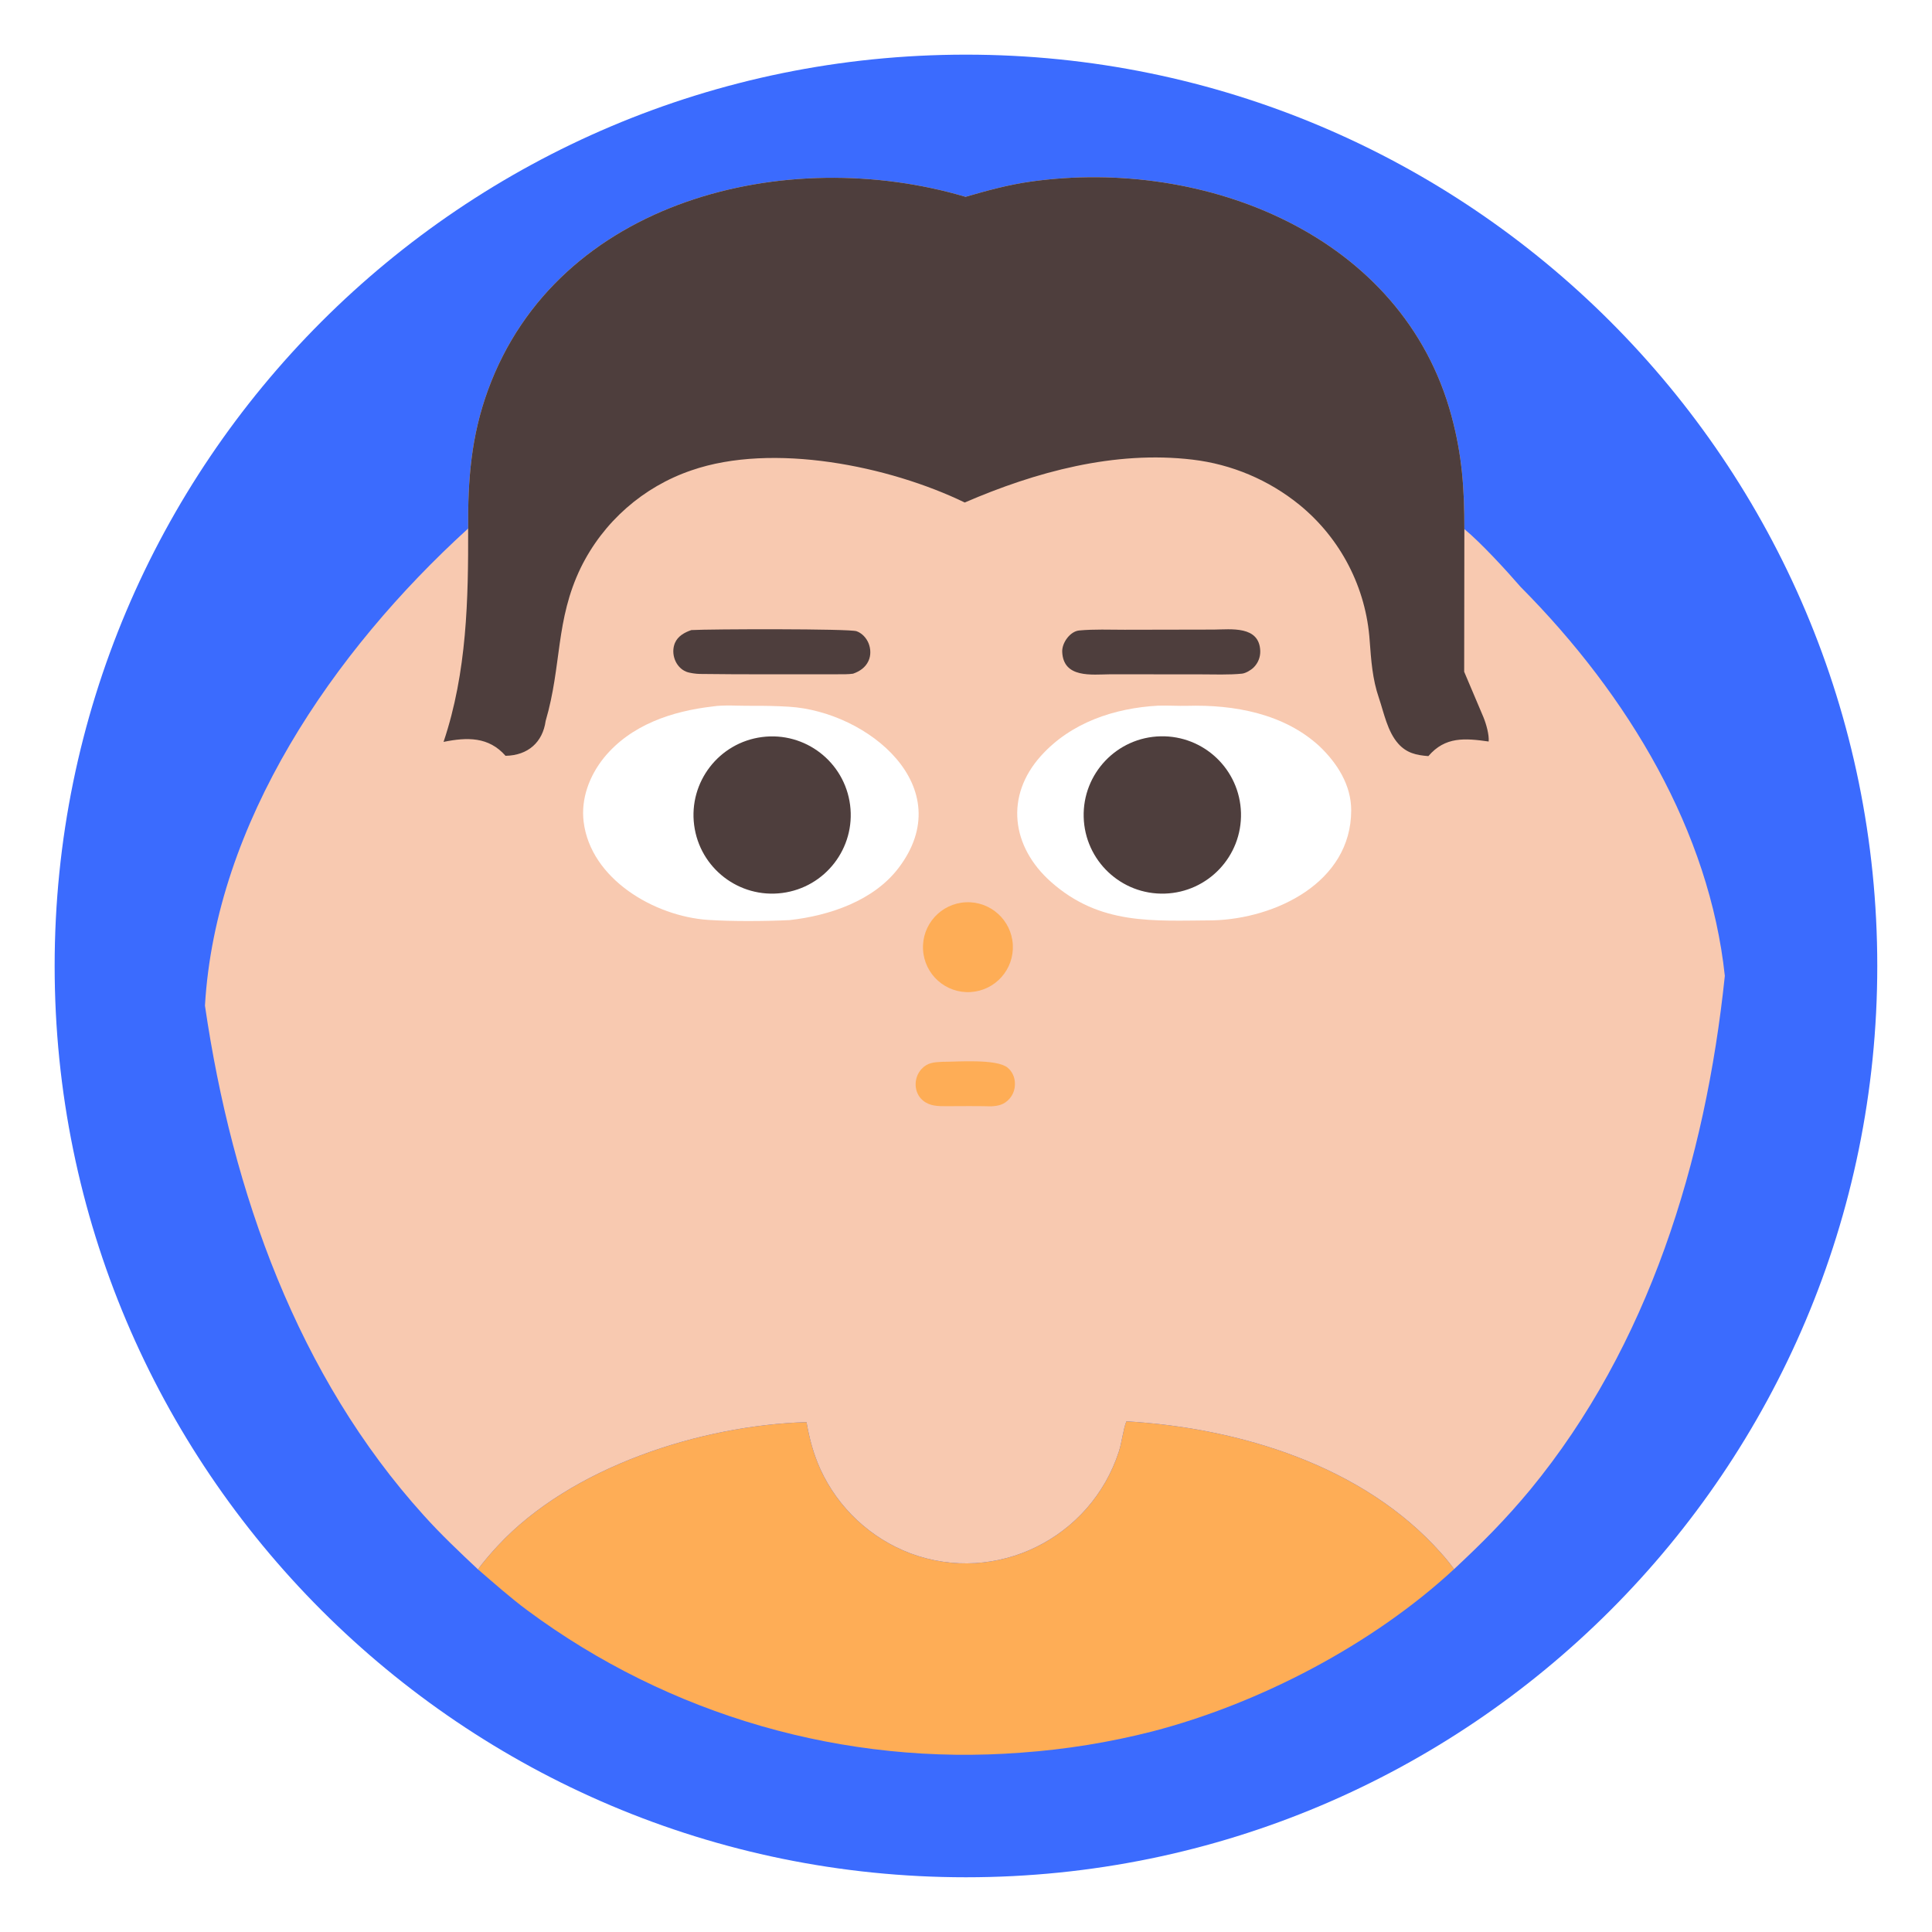
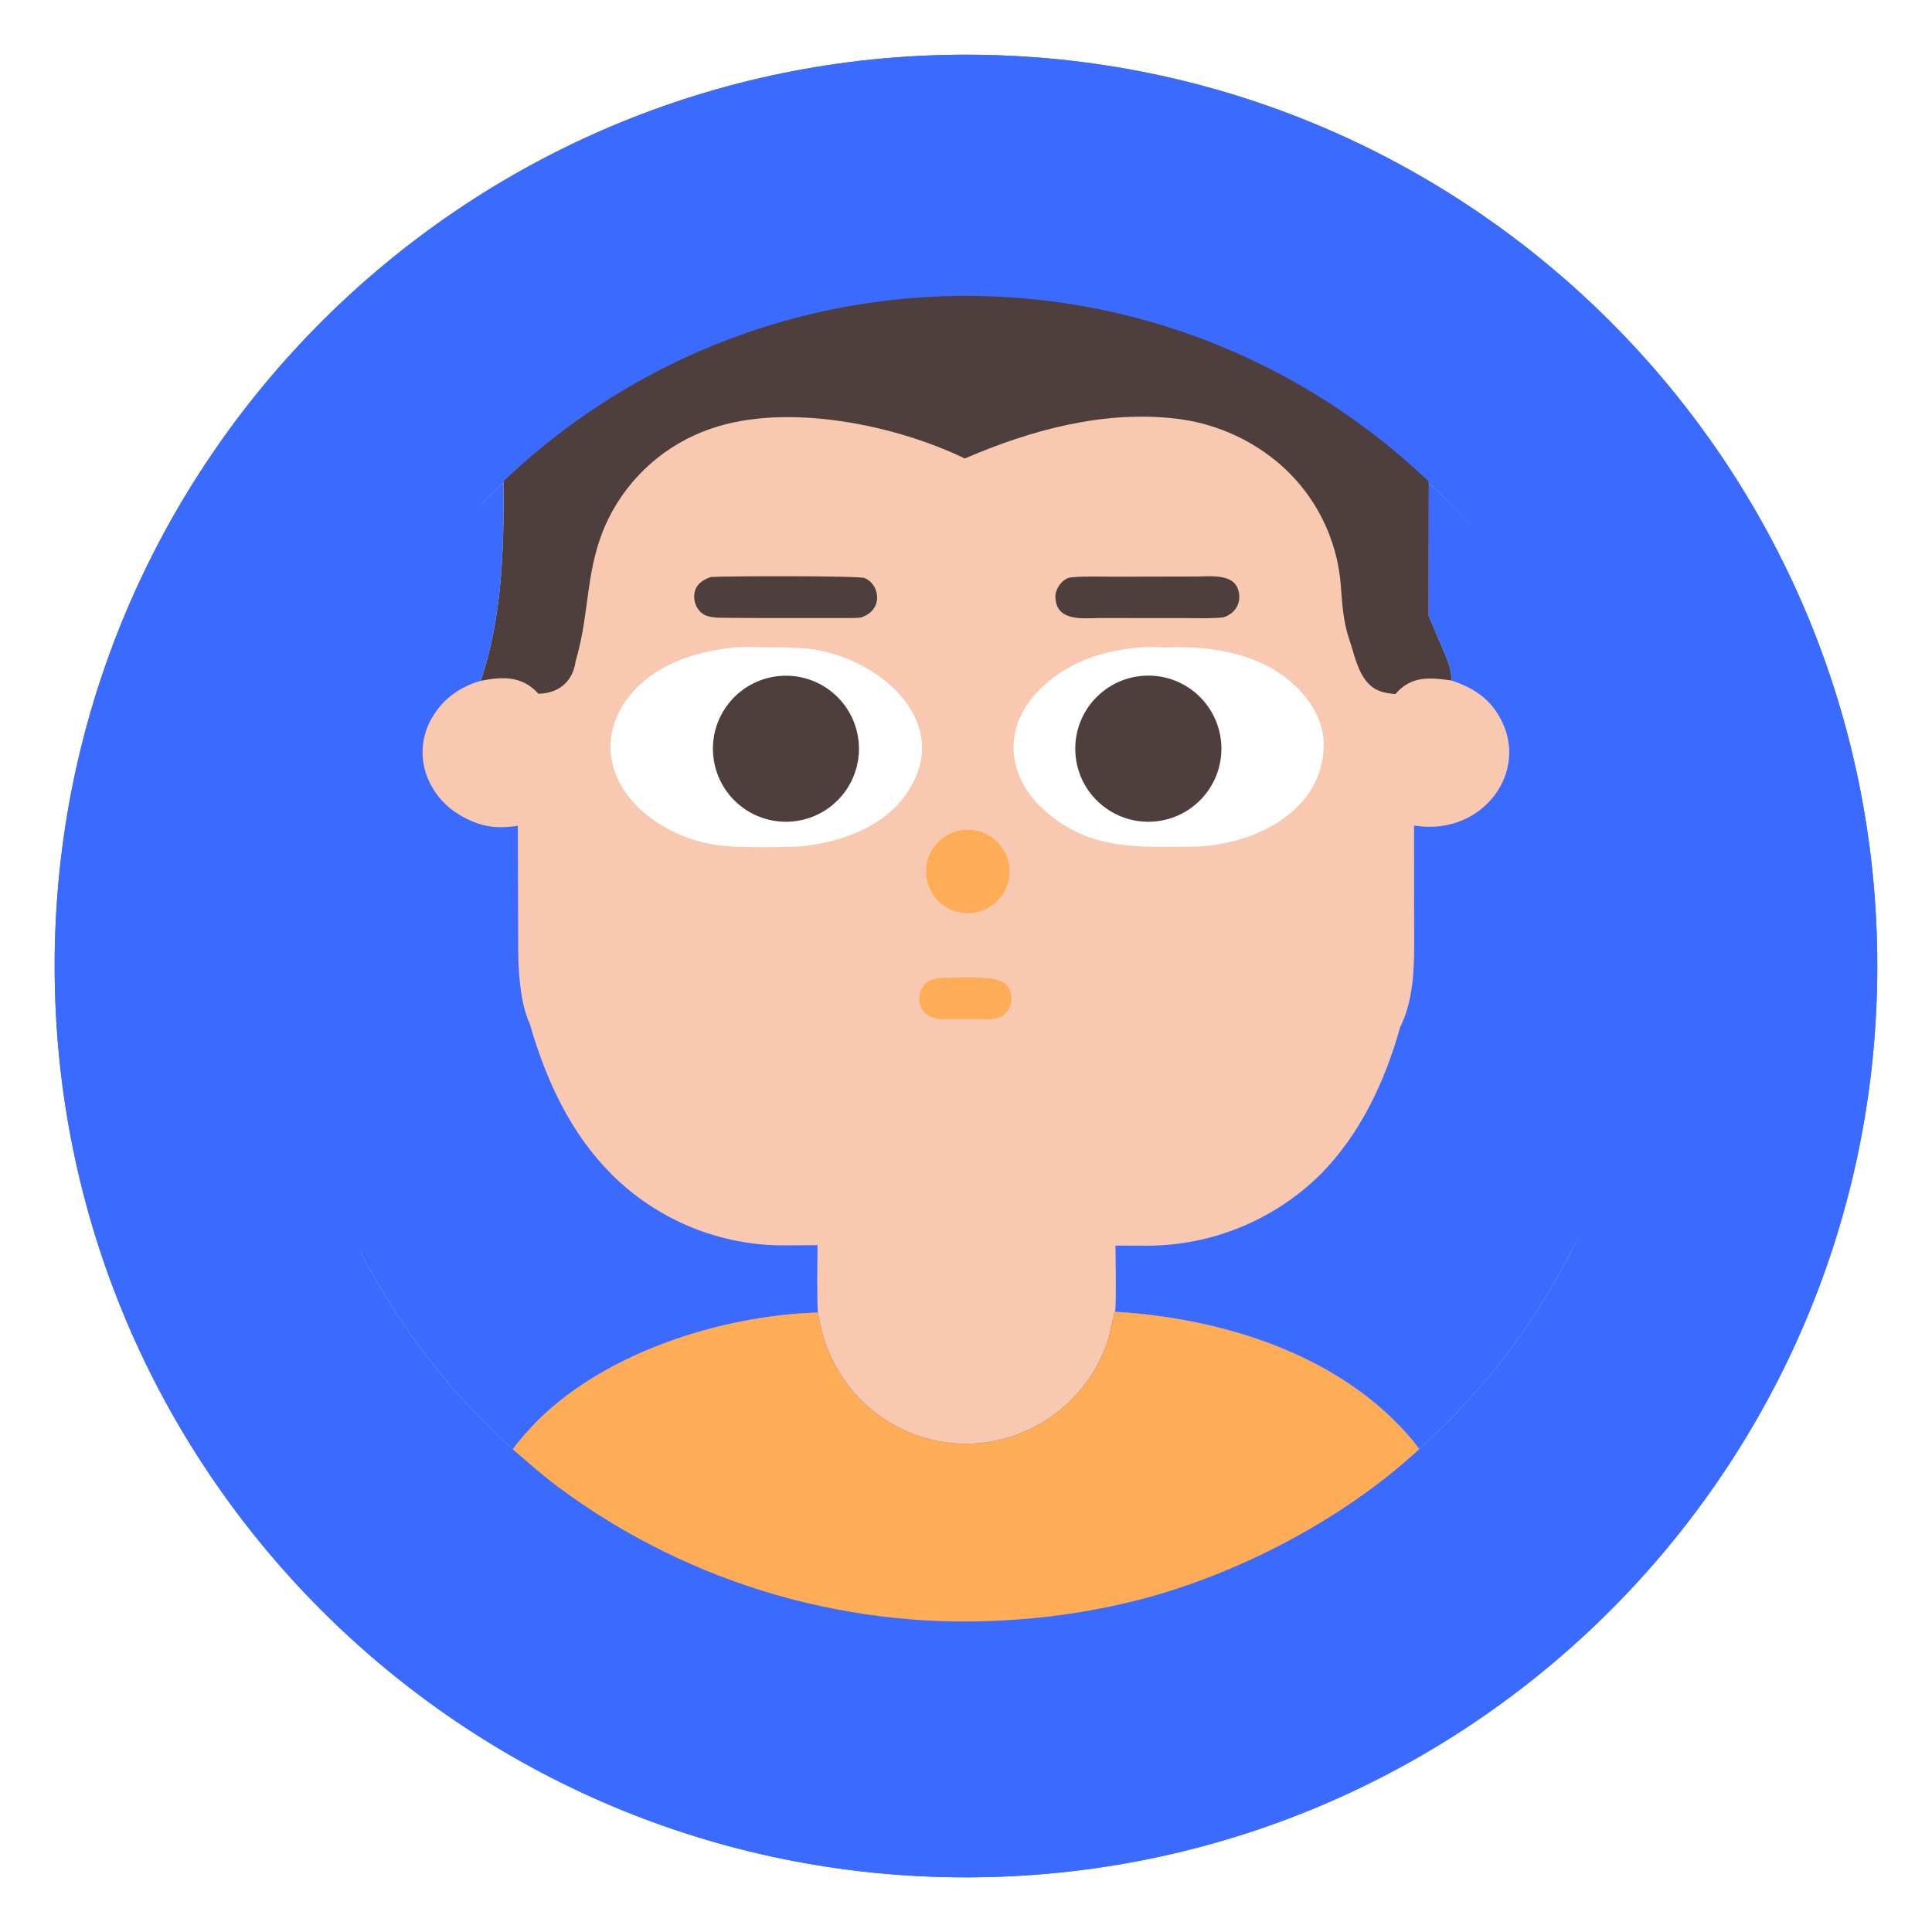
- <svg xmlns="http://www.w3.org/2000/svg" version="1.1" style="display: block;" viewBox="-194.3 -189.3 2435.9 2435.9" width="1024" height="1024" preserveAspectRatio="none">
-   <circle cx="1023.6" cy="1028.6" r="1149.0" fill="rgb(59,107,254)" />
+ <svg xmlns="http://www.w3.org/2000/svg" version="1.1" style="display: block;" viewBox="-287.8 -178.2 2622.9 2622.9" width="1024" height="1024" preserveAspectRatio="none">
+   <circle cx="1023.6" cy="1133.3" r="1237.2" fill="rgb(59,107,254)" />
  <path transform="translate(0,0)" fill="none" d="M 0 0 L 2048 0 L 2048 2048 L 0 2048 L 0 0 z" />
  <path transform="translate(0,0)" fill="rgb(248,201,176)" d="M 395.954 477.038 C 395.503 415.672 399.697 360.873 420.85 302.803 C 508.649 61.762 798.05 -7.916 1023.1 58.862 C 1051.13 50.743 1077.11 43.575 1106.1 39.536 C 1324.19 9.141 1574.29 106.519 1635.85 335.444 C 1649.14 384.884 1652.04 426.332 1652 477.766 C 1673.38 495.465 1704.84 529.818 1722.86 550.62 C 1859.66 688.34 1961.09 859.67 1980.40 1041.12 C 1955.98 1274.86 1884.26 1507.52 1735.18 1688.79 C 1704.27 1726.09 1674.39 1756.19 1639.03 1789.08 C 1633.82 1781.88 1628.22 1774.98 1622.25 1768.39 C 1524.51 1658.55 1368.57 1611.14 1225.87 1602.71 C 1221.84 1612.82 1220.24 1628.94 1216.42 1640.74 C 1181.02 1750.13 1061.80 1809.47 953.55 1769.21 C 903.36 1750.16 862.65 1712.18 840.18 1663.42 C 831.20 1643.54 826.39 1625.10 822.55 1603.74 C 689.67 1607.68 525.88 1660.01 433.42 1759.52 C 426.44 1767.03 413.83 1781.19 408.46 1789.50 C 385.41 1767.88 361.09 1744.85 339.98 1721.31 C 181.36 1545.90 98.61 1314.83 64.11 1078.60 C 77.59 848.32 225.399 632.295 395.954 477.038 z" />
  <path transform="translate(0,0)" fill="rgb(78,62,61)" d="M 395.954 477.038 C 395.503 415.672 399.697 360.873 420.85 302.803 C 508.649 61.762 798.05 -7.916 1023.1 58.862 C 1051.13 50.743 1077.11 43.575 1106.1 39.536 C 1324.19 9.141 1574.29 106.519 1635.85 335.444 C 1649.14 384.884 1652.04 426.332 1652 477.766 L 1651.76 657.655 L 1676.05 714.98 C 1679.67 723.87 1683.33 737.04 1682.65 745.61 C 1652.59 741.37 1627.89 739.22 1606.62 764.02 C 1591.25 762.87 1579.10 760.08 1568.62 748.30 C 1554.98 732.96 1550.61 709.47 1544.30 690.85 C 1535.96 666.71 1534.49 642.897 1532.65 618.847 C 1528.2 551.814 1496.11 489.64 1444.05 447.179 C 1405.42 415.815 1358.69 396.061 1309.27 390.213 C 1210.95 378.532 1111.54 405.586 1022.07 444.274 C 926.827 398.156 780.198 368.225 677.613 403.695 C 616.599 424.449 566.349 468.624 537.946 526.474 C 505.806 592.945 514.165 649.786 493.66 719.67 C 489.98 746.35 471.61 763.12 443.09 763.64 C 421.90 739.49 394.81 740.02 364.94 746.09 C 394.59 658.01 396.192 565.524 395.954 477.038 z" />
-   <path transform="translate(0,0)" fill="none" d="M 395.954 477.038 C 396.192 565.524 394.693 658.008 396.302 746.086 C 368.827 754.09 346.81 771.335 333.04 796.571 C 320.504 819.169 317.616 845.869 325.03 870.624 C 333.107 897.365 351.666 919.697 376.477 932.531 C 400.397 945.179 418.243 946.961 444.209 942.885 L 444.654 1108.73 C 444.687 1137.6 443.364 1183.73 445.905 1211.6 C 453.384 1288.79 487.448 1360.98 542.271 1415.83 C 604.844 1478.33 689.841 1513.16 778.276 1512.54 L 822.085 1512.2 C 822.065 1539.07 820.947 1577.88 822.55 1603.74 C 689.668 1607.68 525.878 1660.01 433.422 1759.52 C 426.441 1767.03 413.832 1781.19 408.464 1789.5 C 385.411 1767.88 361.09 1744.85 339.98 1721.31 C 181.358 1545.9 98.605 1314.83 109.8 1078.6 C 122.638 848.322 225.399 632.295 395.954 477.038 z" />
-   <path transform="translate(0,0)" fill="none" d="M 1652 477.766 C 1673.38 495.465 1704.84 529.818 1722.86 550.62 C 1842.41 688.344 1916.45 859.669 1934.84 1041.12 C 1955.98 1274.86 1884.26 1507.52 1735.18 1688.79 C 1704.27 1726.09 1674.39 1756.19 1639.03 1789.08 C 1633.82 1781.88 1628.22 1774.98 1622.25 1768.39 C 1524.51 1658.55 1368.57 1611.14 1225.87 1602.71 C 1227.98 1595.79 1226.68 1525.57 1226.57 1512.81 L 1270.18 1512.96 C 1358.25 1512.69 1442.68 1477.79 1505.24 1415.8 C 1558.48 1361.81 1592.02 1291.49 1600.47 1216.14 C 1604.12 1182.57 1603.04 1141.86 1603.11 1107.62 L 1602.94 942.609 C 1625.04 946.195 1646.25 944.117 1666.7 934.774 C 1691.4 923.413 1710.56 902.682 1719.93 877.164 C 1729.42 851.294 1727.73 823.737 1715.63 799.206 C 1701.48 770.515 1680.52 755.855 1651.27 745.614 C 1651.92 737.043 1651.54 723.867 1651.57 714.982 L 1651.76 657.655 L 1652 477.766 z" />
+   <path transform="translate(0,0)" fill="rgb(59,107,254)" d="M 395.954 477.038 C 396.192 565.524 394.59 658.01 364.94 746.09 C 336.09 754.09 312.97 771.34 298.51 796.57 C 285.35 819.17 282.32 845.87 290.10 870.62 C 298.58 897.37 318.07 919.70 344.12 932.53 C 369.24 945.18 387.97 946.96 415.24 942.88 L 415.71 1108.73 C 415.74 1137.60 418.06 1183.73 431.45 1211.60 C 453.38 1288.79 487.45 1360.98 542.27 1415.83 C 604.84 1478.33 689.84 1513.16 778.28 1512.54 L 822.09 1512.20 C 822.07 1539.07 820.95 1577.88 822.55 1603.74 C 689.67 1607.68 525.88 1660.01 433.42 1759.52 C 426.44 1767.03 413.83 1781.19 408.46 1789.50 C 385.41 1767.88 361.09 1744.85 339.98 1721.31 C 181.36 1545.90 98.61 1314.83 64.11 1078.60 C 77.59 848.32 225.399 632.295 395.954 477.038 z" />
+   <path transform="translate(0,0)" fill="rgb(59,107,254)" d="M 1652 477.766 C 1673.38 495.465 1704.84 529.818 1722.86 550.62 C 1859.66 688.34 1961.09 859.67 1980.40 1041.12 C 1955.98 1274.86 1884.26 1507.52 1735.18 1688.79 C 1704.27 1726.09 1674.39 1756.19 1639.03 1789.08 C 1633.82 1781.88 1628.22 1774.98 1622.25 1768.39 C 1524.51 1658.55 1368.57 1611.14 1225.87 1602.71 C 1227.98 1595.79 1226.68 1525.57 1226.57 1512.81 L 1270.18 1512.96 C 1358.25 1512.69 1442.68 1477.79 1505.24 1415.80 C 1558.48 1361.81 1592.02 1291.49 1613.13 1216.14 C 1629.87 1182.57 1632.01 1141.86 1632.08 1107.62 L 1631.91 942.61 C 1655.11 946.20 1677.38 944.12 1698.85 934.77 C 1724.79 923.41 1744.91 902.68 1754.75 877.16 C 1764.71 851.29 1762.94 823.74 1750.23 799.21 C 1735.37 770.51 1713.36 755.86 1682.65 745.61 C 1683.33 737.04 1679.67 723.87 1676.05 714.98 L 1651.76 657.655 L 1652 477.766 z" />
  <path transform="translate(0,0)" fill="rgb(255,255,255)" d="M 704.53 701.39 C 717.86 699.21 738.66 700.81 752.63 700.60 C 769.15 700.52 783.69 700.74 800.28 701.74 C 900.02 707.73 1016.32 803.26 938.46 905.25 C 907.26 946.12 852.19 965.11 801.18 970.79 C 770.78 972.25 727.98 972.52 698.23 970.51 C 631.11 965.97 550.42 919.27 541.55 846.71 C 538.00 817.63 548.88 788.79 567.20 766.01 C 601.05 724.54 653.03 707.29 704.53 701.39 z" />
  <path transform="translate(0,0)" fill="rgb(78,62,61)" d="M 766.52 739.98 C 820.80 732.97 870.49 771.29 877.51 825.58 C 884.53 879.87 846.21 929.57 791.93 936.59 C 737.63 943.62 687.91 905.30 680.89 850.99 C 673.87 796.69 712.21 746.98 766.52 739.98 z" />
  <path transform="translate(0,0)" fill="rgb(255,255,255)" d="M 1265.81 700.42 C 1278.10 700.01 1290.63 700.94 1302.83 700.60 C 1361.68 698.98 1424.69 710.39 1469.35 751.61 C 1491.71 772.94 1509.35 800.51 1509.32 832.42 C 1509.24 923.61 1413.54 968.95 1335.38 971.09 C 1258.96 971.56 1192.72 977.41 1130.92 922.71 C 1080.84 878.39 1072.55 814.37 1118.19 763.69 C 1156.00 721.68 1210.82 703.45 1265.81 700.42 z" />
  <path transform="translate(0,0)" fill="rgb(78,62,61)" d="M 1269.00 739.05 C 1323.59 737.85 1368.88 780.98 1370.35 835.56 C 1371.81 890.14 1328.89 935.65 1274.32 937.37 C 1219.38 939.11 1173.50 895.83 1172.03 840.88 C 1170.55 785.93 1214.04 740.26 1269.00 739.05 z" />
  <path transform="translate(0,0)" fill="rgb(78,62,61)" d="M 1336.03 604.49 C 1357.75 604.32 1393.66 599.28 1394.65 631.60 C 1394.84 639.33 1391.84 646.78 1386.35 652.22 C 1382.94 655.60 1376.28 659.57 1371.65 660.05 C 1355.36 661.73 1335.60 660.96 1319.10 660.94 L 1205.50 660.85 C 1182.24 661.09 1146.38 666.12 1144.96 632.58 C 1144.48 621.04 1155.02 606.70 1166.31 605.62 C 1184.53 603.87 1205.33 604.68 1223.68 604.71 L 1336.03 604.49 z" />
  <path transform="translate(0,0)" fill="rgb(78,62,61)" d="M 677.38 605.11 C 700.96 603.75 876.76 603.28 885.69 606.55 C 892.64 609.09 898.15 615.11 900.85 621.89 C 903.64 628.92 903.88 637.11 900.67 644.04 C 896.84 652.35 889.60 657.18 881.23 660.11 C 875.35 660.92 868.51 660.85 862.54 660.83 C 804.38 660.69 746.17 661.22 688.02 660.42 C 683.30 660.35 675.11 659.29 670.93 657.61 C 657.26 652.08 651.11 634.69 656.65 621.40 C 660.34 612.76 668.69 608.07 677.38 605.11 z" />
  <path transform="translate(0,0)" fill="rgb(254,173,86)" d="M 1023.47 948.30 C 1054.55 946.88 1080.97 970.77 1082.67 1001.83 C 1084.36 1032.90 1060.70 1059.53 1029.65 1061.49 C 998.22 1063.48 971.20 1039.46 969.48 1008.01 C 967.76 976.57 992.01 949.75 1023.47 948.30 z" />
  <path transform="translate(0,0)" fill="rgb(254,173,86)" d="M 993.65 1149.46 C 1013.27 1149.44 1062.12 1145.51 1076.01 1156.75 C 1081.54 1161.22 1084.70 1167.83 1085.26 1174.87 C 1085.89 1182.65 1083.61 1190.28 1078.36 1196.14 C 1071.78 1203.47 1064.59 1205.13 1055.21 1205.57 C 1036.45 1205.09 1017.71 1205.36 998.96 1205.41 C 988.31 1205.43 978.04 1205.40 969.37 1198.25 C 957.53 1188.49 957.32 1169.78 967.41 1158.73 C 975.03 1150.37 983.26 1149.96 993.65 1149.46 z" />
  <path transform="translate(0,0)" fill="rgb(254,173,86)" d="M 822.55 1603.74 C 826.39 1625.10 831.20 1643.54 840.18 1663.42 C 862.65 1712.18 903.36 1750.16 953.55 1769.21 C 1061.80 1809.47 1181.02 1750.13 1216.42 1640.74 C 1220.24 1628.94 1221.84 1612.82 1225.87 1602.71 C 1368.57 1611.14 1524.51 1658.55 1622.25 1768.39 C 1628.22 1774.98 1633.82 1781.88 1639.03 1789.08 C 1536.43 1884.14 1393.67 1958.61 1258.67 1993.70 C 1204.47 2007.54 1149.13 2016.50 1093.33 2020.46 C 870.90 2037.59 649.76 1973.88 470.55 1841.01 C 450.11 1825.91 427.91 1806.24 408.46 1789.50 C 413.83 1781.19 426.44 1767.03 433.42 1759.52 C 525.88 1660.01 689.67 1607.68 822.55 1603.74 z" />
+   <path fill-rule="evenodd" fill="rgb(59,107,254)" d="M -213.59 1133.269 a 1237.211 1237.211 0 1 0 2474.422 0 a 1237.211 1237.211 0 1 0 -2474.422 0 Z M 114.797 1133.269 a 908.824 908.824 0 1 0 1817.647 0 a 908.824 908.824 0 1 0 -1817.647 0 Z" />
</svg>
